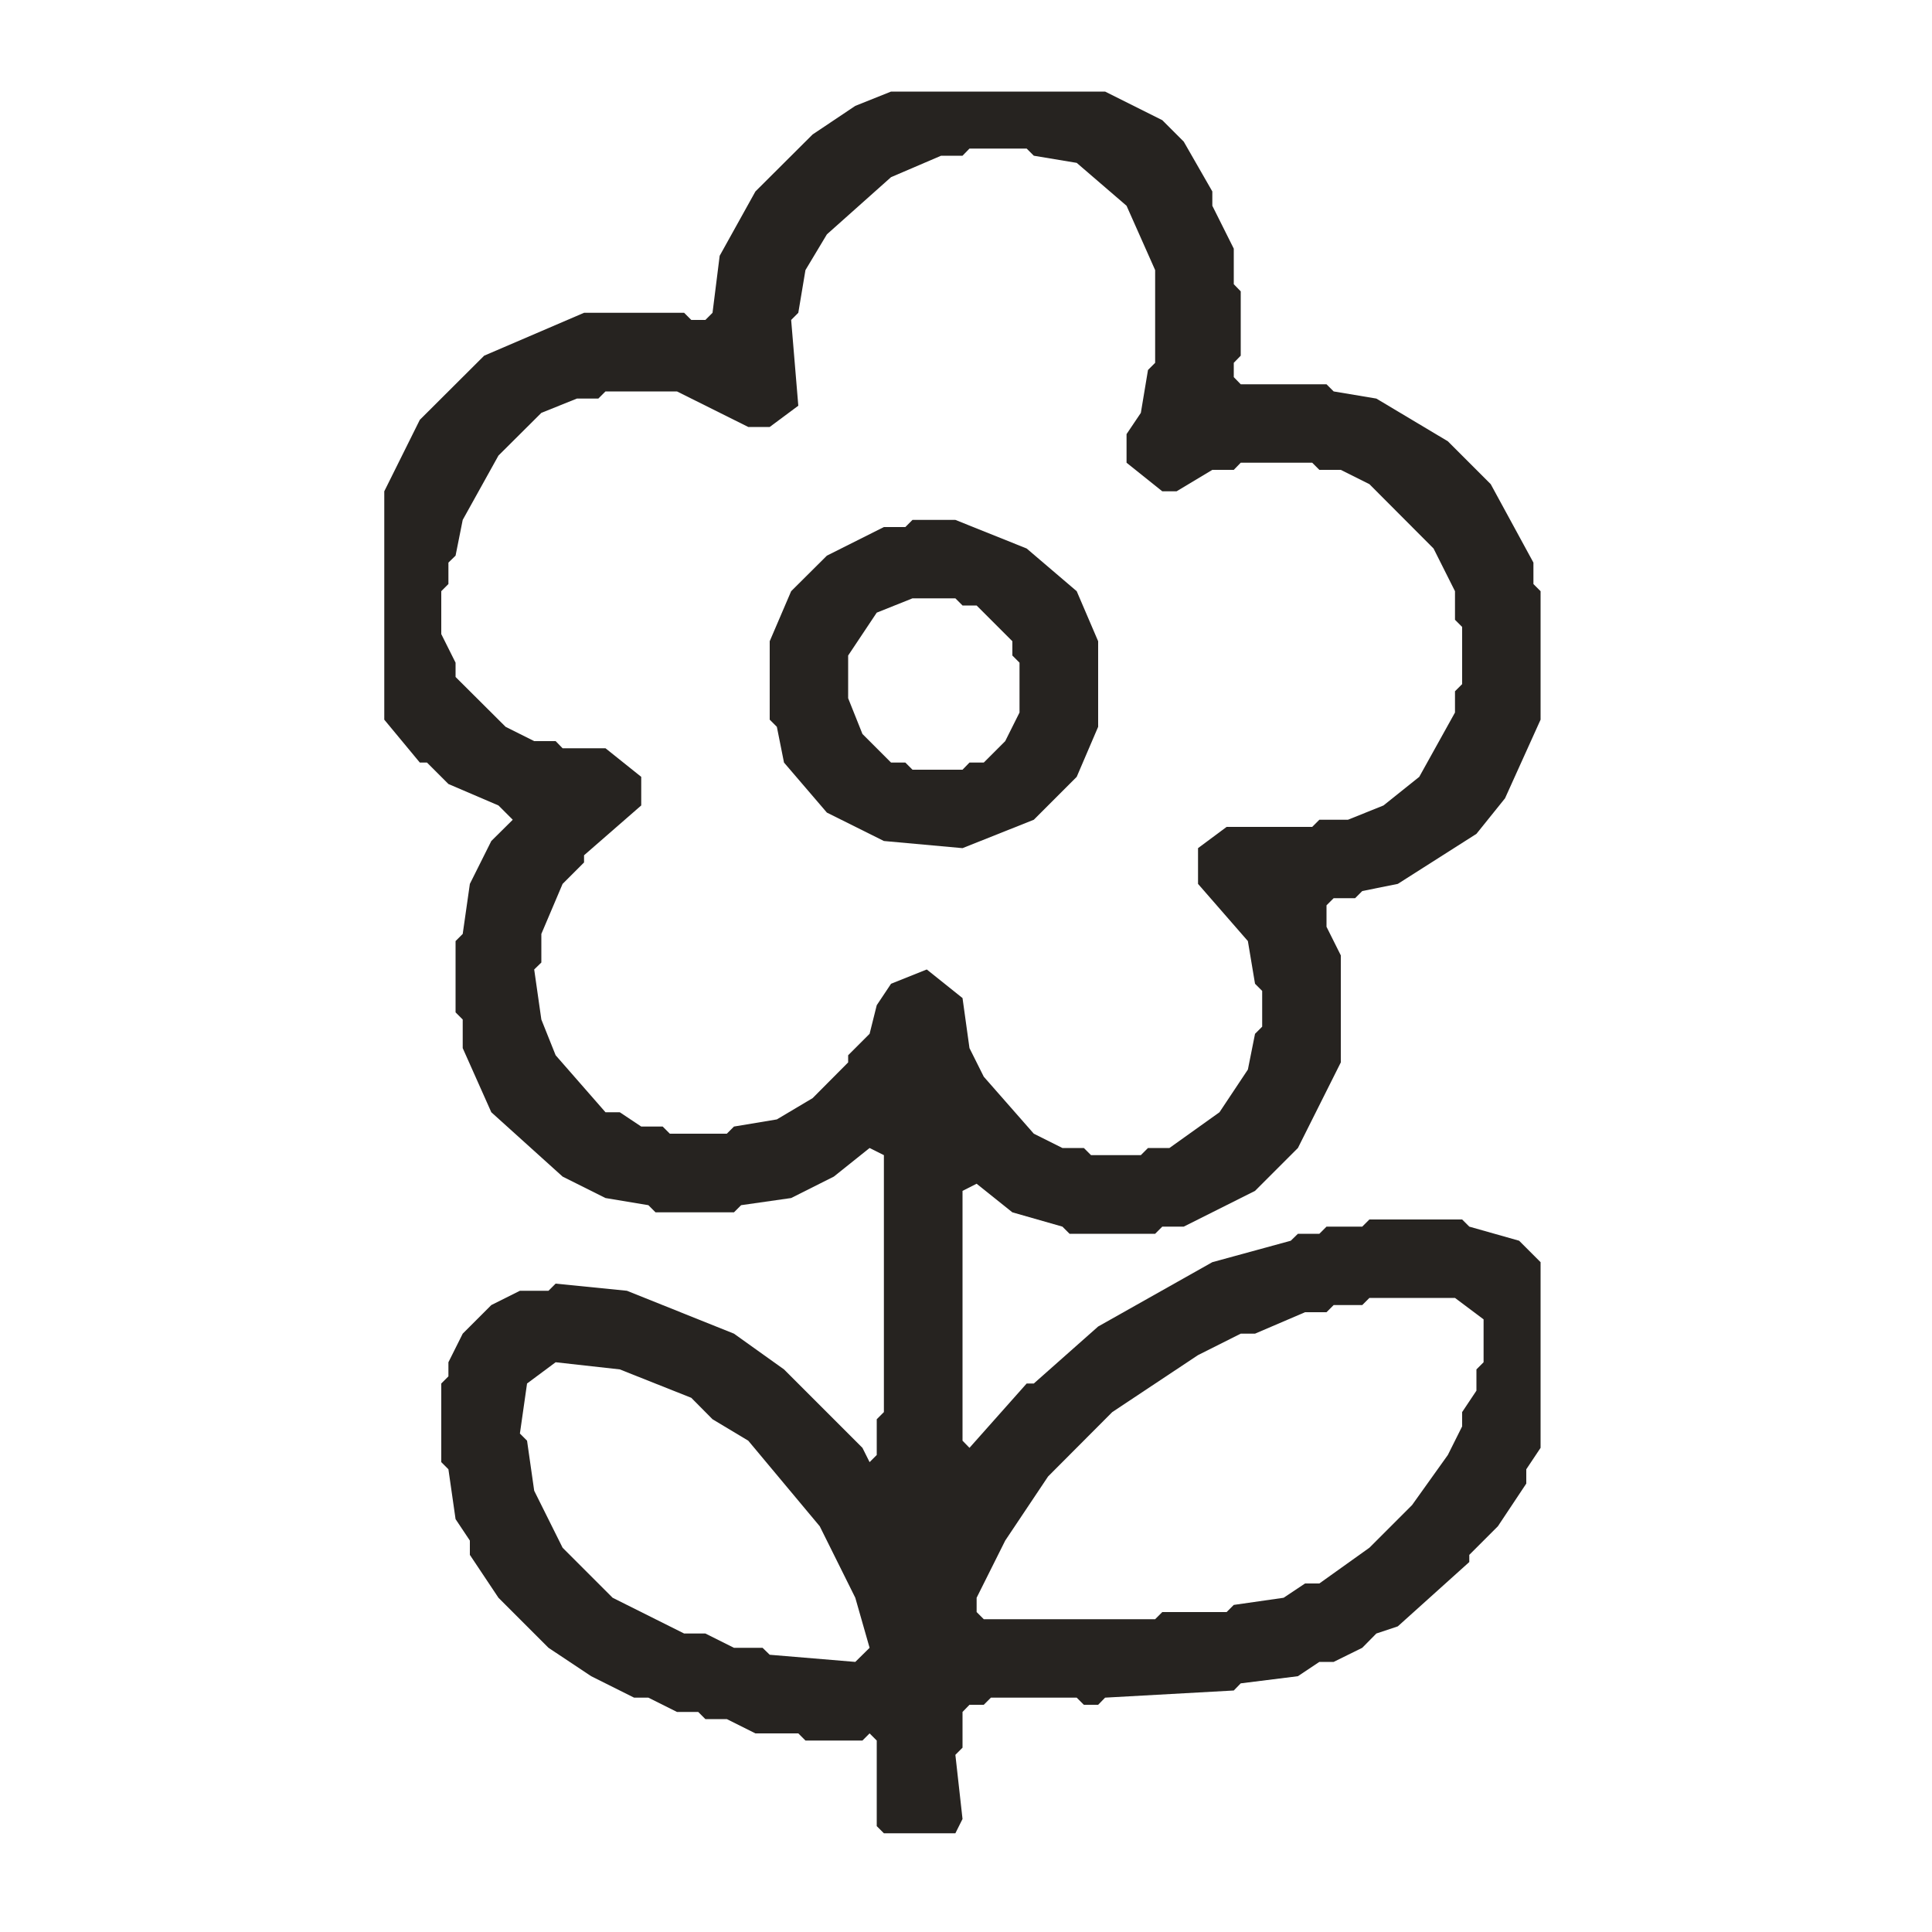
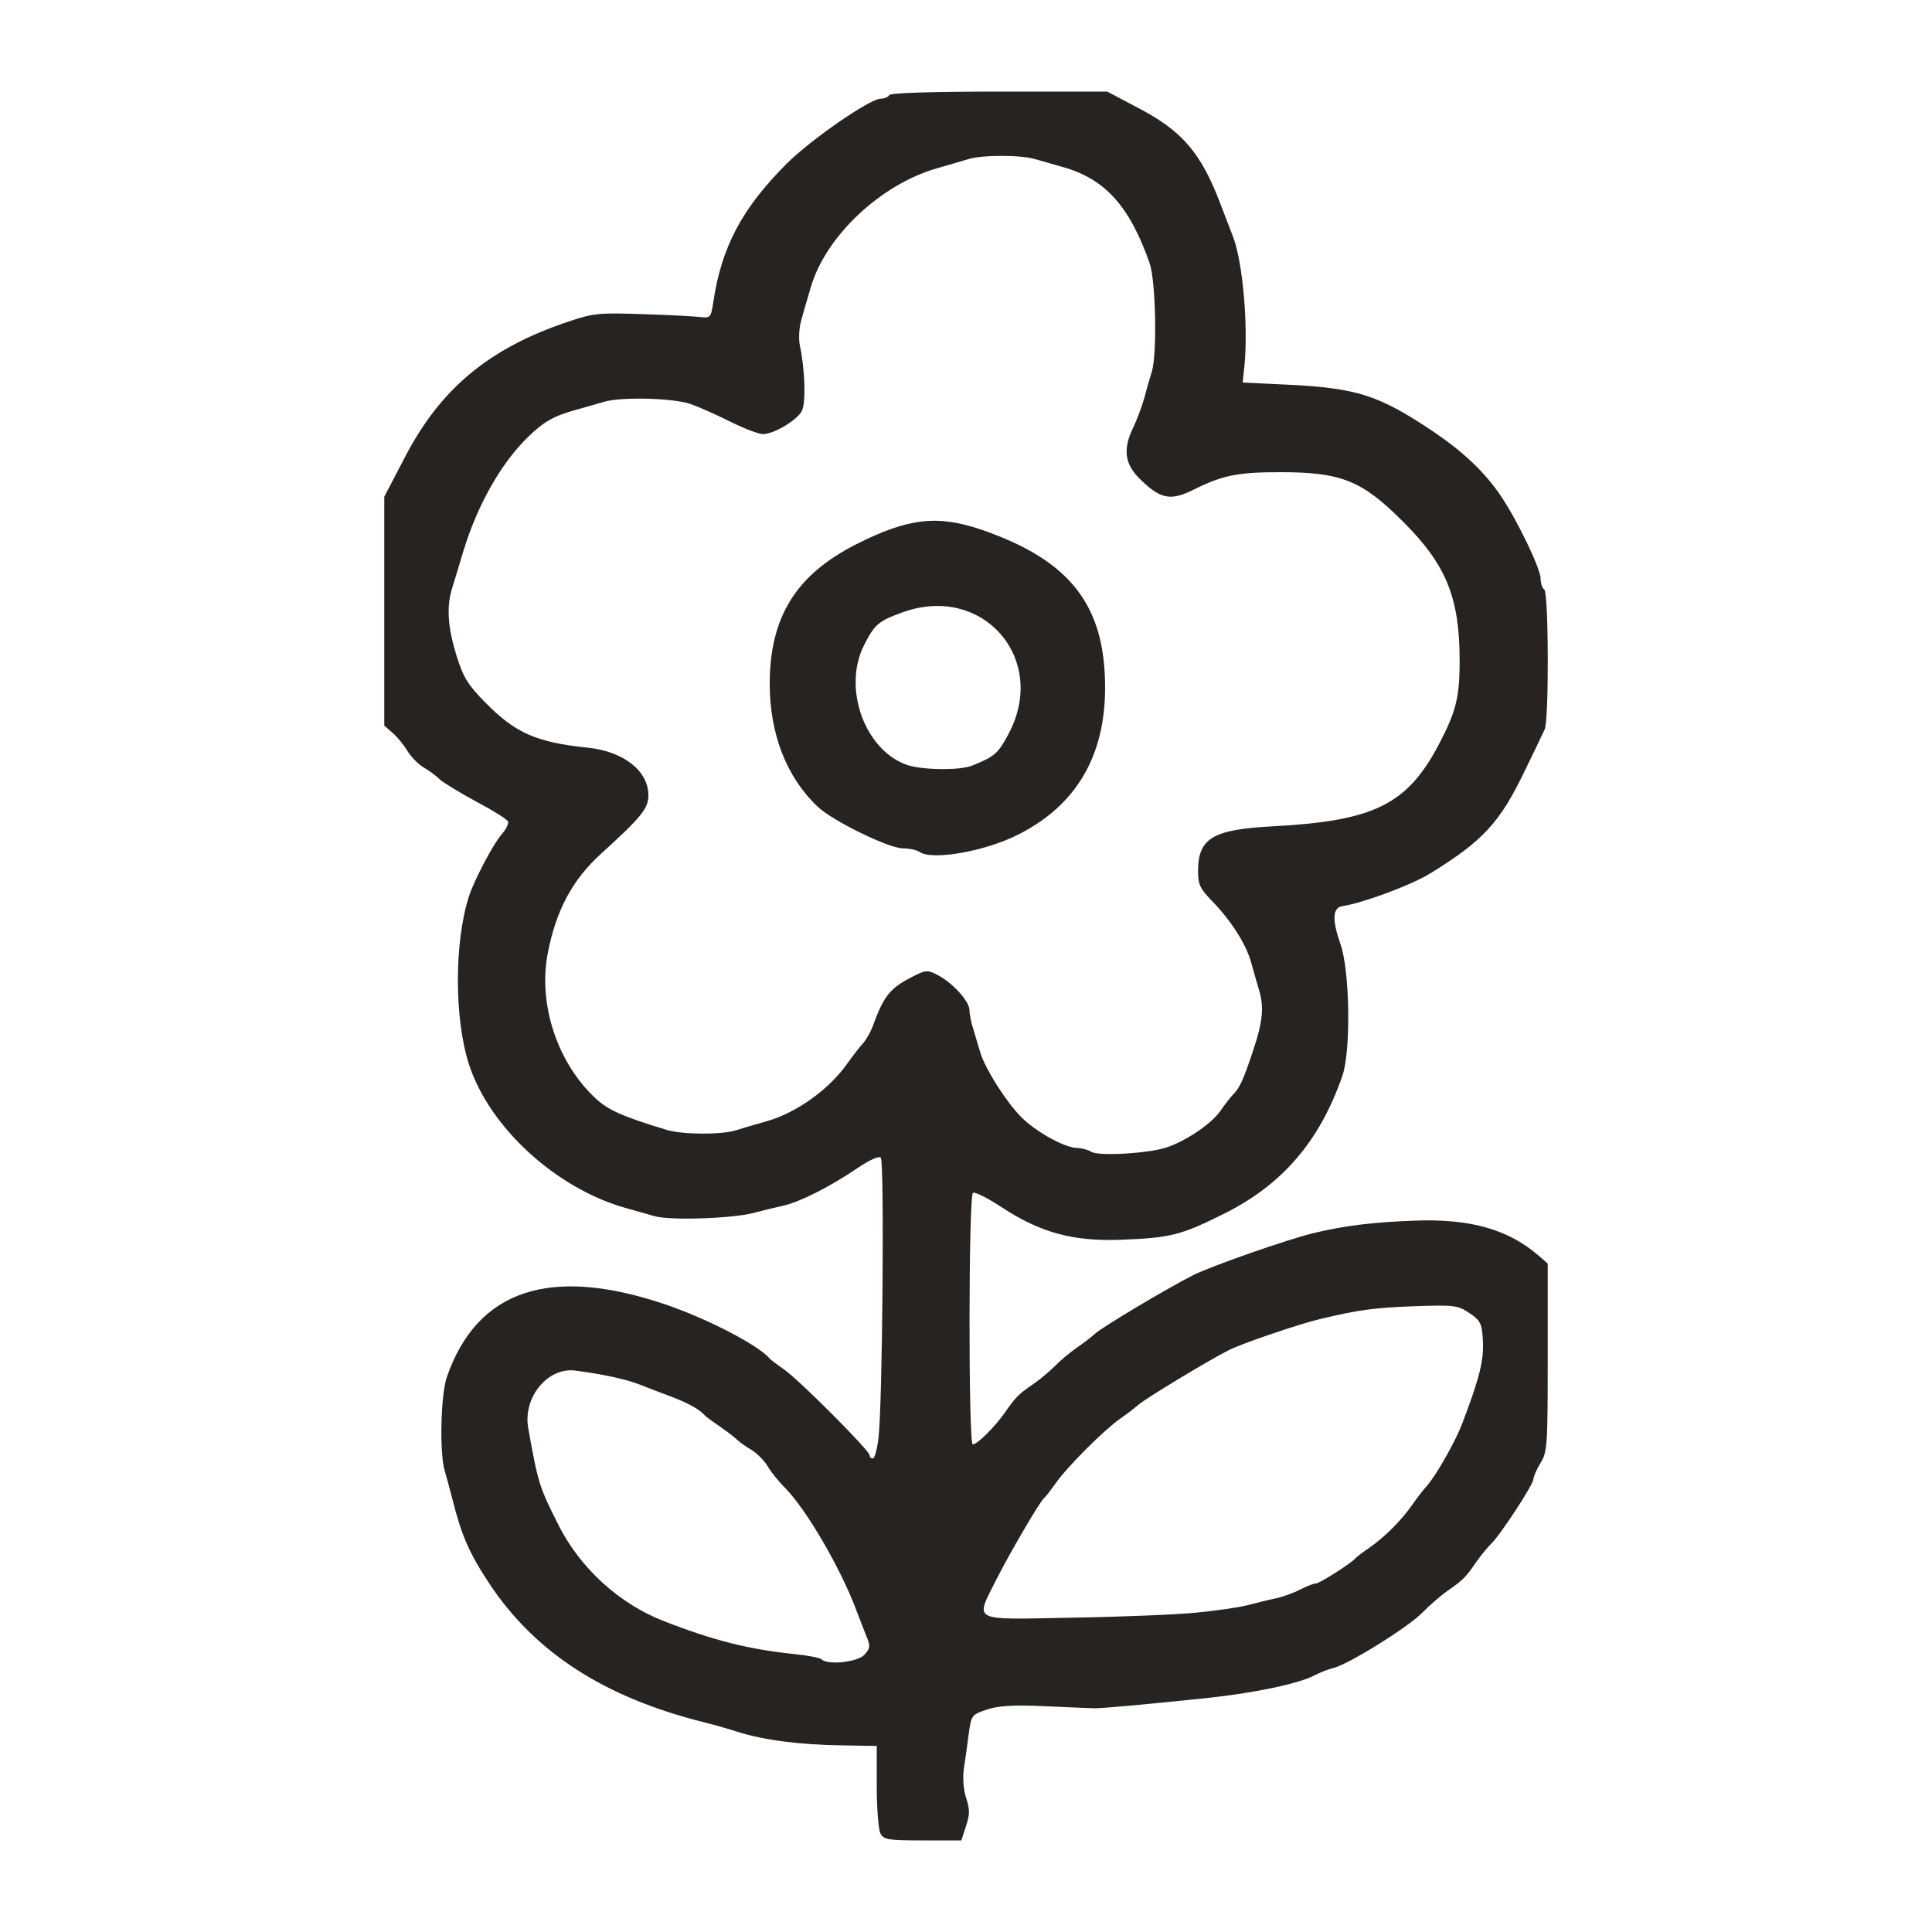
<svg xmlns="http://www.w3.org/2000/svg" viewBox="0 0 100 100" width="100" height="100" fill="currentColor" fill-rule="evenodd" stroke="none" color="#262320">
-   <path d="M 47.23 26.91 L 46.86 27.28 L 45.75 27.28 L 42.80 28.76 L 40.95 30.60 L 39.84 33.19 L 39.84 37.25 L 40.21 37.62 L 40.58 39.47 L 42.80 42.06 L 45.75 43.53 L 49.82 43.90 L 53.51 42.43 L 55.73 40.21 L 56.84 37.62 L 56.84 33.19 L 55.73 30.60 L 53.14 28.39 L 49.45 26.91 Z M 45.38 31.71 L 47.23 30.97 L 49.45 30.97 L 49.82 31.34 L 50.55 31.34 L 52.40 33.19 L 52.40 33.93 L 52.77 34.30 L 52.77 36.88 L 52.03 38.36 L 50.92 39.47 L 50.18 39.47 L 49.82 39.84 L 47.23 39.84 L 46.86 39.47 L 46.12 39.47 L 44.64 37.99 L 43.90 36.14 L 43.90 33.93 Z M 57.20 4.74 L 46.12 4.74 L 44.27 5.48 L 42.06 6.96 L 39.10 9.91 L 37.25 13.24 L 36.88 16.19 L 36.51 16.56 L 35.78 16.56 L 35.41 16.19 L 30.23 16.19 L 25.06 18.41 L 21.73 21.73 L 19.89 25.43 L 19.89 37.25 L 21.73 39.47 L 22.10 39.47 L 23.21 40.58 L 25.80 41.69 L 26.54 42.43 L 25.43 43.53 L 24.32 45.75 L 23.95 48.34 L 23.58 48.71 L 23.58 52.40 L 23.95 52.77 L 23.95 54.25 L 25.43 57.57 L 29.12 60.90 L 31.34 62.01 L 33.56 62.38 L 33.93 62.75 L 37.99 62.75 L 38.36 62.38 L 40.95 62.01 L 43.16 60.90 L 45.01 59.42 L 45.75 59.79 L 45.75 73.09 L 45.38 73.46 L 45.38 75.31 L 45.01 75.68 L 44.64 74.94 L 40.58 70.88 L 37.99 69.03 L 32.45 66.81 L 28.76 66.44 L 28.39 66.81 L 26.91 66.81 L 25.43 67.55 L 23.95 69.03 L 23.21 70.51 L 23.21 71.24 L 22.84 71.61 L 22.84 75.68 L 23.21 76.05 L 23.58 78.63 L 24.32 79.74 L 24.32 80.48 L 25.80 82.70 L 28.39 85.29 L 30.60 86.76 L 32.82 87.87 L 33.56 87.87 L 35.04 88.61 L 36.14 88.61 L 36.51 88.98 L 37.62 88.98 L 39.10 89.72 L 41.32 89.72 L 41.69 90.09 L 44.64 90.09 L 45.01 89.72 L 45.38 90.09 L 45.38 94.52 L 45.75 94.89 L 49.45 94.89 L 49.82 94.15 L 49.45 90.83 L 49.82 90.46 L 49.82 88.61 L 50.18 88.24 L 50.92 88.24 L 51.29 87.87 L 55.73 87.87 L 56.10 88.24 L 56.84 88.24 L 57.20 87.87 L 63.86 87.50 L 64.22 87.13 L 67.18 86.76 L 68.29 86.02 L 69.03 86.02 L 70.51 85.29 L 71.24 84.55 L 72.35 84.18 L 76.05 80.85 L 76.05 80.48 L 77.53 79.00 L 79.00 76.79 L 79.00 76.05 L 79.74 74.94 L 79.74 65.33 L 78.63 64.22 L 76.05 63.49 L 75.68 63.12 L 70.88 63.12 L 70.51 63.49 L 68.66 63.49 L 68.29 63.86 L 67.18 63.86 L 66.81 64.22 L 62.75 65.33 L 56.84 68.66 L 53.51 71.61 L 53.14 71.61 L 50.18 74.94 L 49.82 74.57 L 49.82 61.64 L 50.55 61.27 L 52.40 62.75 L 54.99 63.49 L 55.36 63.86 L 59.79 63.86 L 60.16 63.49 L 61.27 63.49 L 64.96 61.64 L 67.18 59.42 L 69.40 54.99 L 69.40 49.45 L 68.66 47.97 L 68.66 46.86 L 69.03 46.49 L 70.14 46.49 L 70.51 46.12 L 72.35 45.75 L 76.42 43.16 L 77.90 41.32 L 79.74 37.25 L 79.74 30.60 L 79.37 30.23 L 79.37 29.12 L 77.16 25.06 L 74.94 22.84 L 71.24 20.63 L 69.03 20.26 L 68.66 19.89 L 64.22 19.89 L 63.86 19.52 L 63.86 18.78 L 64.22 18.41 L 64.22 15.08 L 63.86 14.71 L 63.86 12.87 L 62.75 10.65 L 62.75 9.91 L 61.27 7.33 L 60.16 6.22 Z M 27.28 71.61 L 28.76 70.51 L 32.08 70.88 L 35.78 72.35 L 36.88 73.46 L 38.73 74.57 L 42.43 79.00 L 44.27 82.70 L 45.01 85.29 L 44.27 86.02 L 39.84 85.65 L 39.47 85.29 L 37.99 85.29 L 36.51 84.55 L 35.41 84.55 L 31.71 82.70 L 29.12 80.11 L 27.65 77.16 L 27.28 74.57 L 26.91 74.20 Z M 76.79 68.29 L 76.79 70.51 L 76.42 70.88 L 76.42 71.98 L 75.68 73.09 L 75.68 73.83 L 74.94 75.31 L 73.09 77.90 L 70.88 80.11 L 68.29 81.96 L 67.55 81.96 L 66.44 82.70 L 63.86 83.07 L 63.49 83.44 L 60.16 83.44 L 59.79 83.81 L 50.92 83.81 L 50.55 83.44 L 50.55 82.70 L 52.03 79.74 L 54.25 76.42 L 57.57 73.09 L 62.01 70.14 L 64.22 69.03 L 64.96 69.03 L 67.55 67.92 L 68.66 67.92 L 69.03 67.55 L 70.51 67.55 L 70.88 67.18 L 75.31 67.18 Z M 55.73 8.43 L 58.31 10.65 L 59.79 13.98 L 59.79 18.78 L 59.42 19.15 L 59.05 21.37 L 58.31 22.47 L 58.31 23.95 L 60.16 25.43 L 60.90 25.43 L 62.75 24.32 L 63.86 24.32 L 64.22 23.95 L 67.92 23.95 L 68.29 24.32 L 69.40 24.32 L 70.88 25.06 L 74.20 28.39 L 75.31 30.60 L 75.31 32.08 L 75.68 32.45 L 75.68 35.41 L 75.31 35.78 L 75.31 36.88 L 73.46 40.21 L 71.61 41.69 L 69.77 42.43 L 68.29 42.43 L 67.92 42.80 L 63.49 42.80 L 62.01 43.90 L 62.01 45.75 L 64.59 48.71 L 64.96 50.92 L 65.33 51.29 L 65.33 53.14 L 64.96 53.51 L 64.59 55.36 L 63.12 57.57 L 60.53 59.42 L 59.42 59.42 L 59.05 59.79 L 56.47 59.79 L 56.10 59.42 L 54.99 59.42 L 53.51 58.68 L 50.92 55.73 L 50.18 54.25 L 49.82 51.66 L 47.97 50.18 L 46.12 50.92 L 45.38 52.03 L 45.01 53.51 L 43.90 54.62 L 43.90 54.99 L 42.06 56.84 L 40.21 57.94 L 37.99 58.31 L 37.62 58.68 L 34.67 58.68 L 34.30 58.31 L 33.19 58.31 L 32.08 57.57 L 31.34 57.57 L 28.76 54.62 L 28.02 52.77 L 27.65 50.18 L 28.02 49.82 L 28.02 48.34 L 29.12 45.75 L 30.23 44.64 L 30.23 44.27 L 33.19 41.69 L 33.19 40.21 L 31.34 38.73 L 29.12 38.73 L 28.76 38.36 L 27.65 38.36 L 26.17 37.62 L 23.58 35.04 L 23.58 34.30 L 22.84 32.82 L 22.84 30.60 L 23.21 30.23 L 23.21 29.12 L 23.58 28.76 L 23.95 26.91 L 25.80 23.58 L 28.02 21.37 L 29.86 20.63 L 30.97 20.63 L 31.34 20.26 L 35.04 20.26 L 38.73 22.10 L 39.84 22.10 L 41.32 21.00 L 40.95 16.56 L 41.32 16.19 L 41.69 13.98 L 42.80 12.13 L 46.12 9.17 L 48.71 8.06 L 49.82 8.06 L 50.18 7.69 L 53.14 7.69 L 53.51 8.06 Z" />
+   <path d="M45.57,94.90C45.47,94.71 45.38,93.61 45.38,92.46L45.38,90.37L43.58,90.34C41.40,90.31 39.54,90.07 38.18,89.64C37.62,89.46 36.83,89.24 36.42,89.14C31.27,87.85 27.68,85.53 25.31,81.94C24.28,80.38 23.88,79.46 23.40,77.53C23.28,77.07 23.11,76.44 23.02,76.13C22.74,75.23 22.81,72.18 23.13,71.27C24.70,66.76 28.46,65.50 34.42,67.51C36.61,68.25 39.28,69.64 39.84,70.32C39.89,70.38 40.22,70.63 40.58,70.88C41.36,71.42 45.01,75.08 45.01,75.32C45.01,75.42 45.09,75.49 45.18,75.49C45.27,75.49 45.40,75.02 45.47,74.43C45.68,72.71 45.78,60.12 45.59,59.92C45.48,59.82 45.00,60.04 44.34,60.49C42.90,61.46 41.39,62.22 40.49,62.42C40.08,62.51 39.41,62.67 39.01,62.78C37.93,63.07 34.69,63.18 33.88,62.95C33.50,62.84 32.84,62.65 32.40,62.53C28.79,61.52 25.33,58.36 24.27,55.08C23.51,52.71 23.51,48.77 24.27,46.40C24.55,45.54 25.53,43.68 25.97,43.18C26.19,42.93 26.33,42.64 26.30,42.53C26.27,42.42 25.52,41.95 24.65,41.49C23.78,41.02 22.93,40.50 22.76,40.34C22.60,40.17 22.23,39.90 21.94,39.73C21.65,39.56 21.27,39.17 21.09,38.87C20.91,38.57 20.57,38.15 20.33,37.94L19.89,37.56L19.89,31.63L19.89,25.71L20.96,23.66C22.81,20.10 25.32,18.02 29.41,16.65C30.71,16.21 31.01,16.18 33.25,16.26C34.59,16.30 35.93,16.37 36.24,16.41C36.77,16.47 36.80,16.43 36.92,15.64C37.34,12.79 38.41,10.78 40.71,8.48C41.96,7.23 45.02,5.11 45.58,5.11C45.76,5.11 45.97,5.03 46.03,4.92C46.10,4.81 48.20,4.74 51.73,4.74L57.31,4.74L59.03,5.65C61.20,6.80 62.17,7.94 63.14,10.48C63.35,11.03 63.65,11.81 63.81,12.22C64.35,13.60 64.64,17.13 64.38,19.24L64.32,19.80L66.63,19.91C70.23,20.08 71.39,20.46 74.19,22.34C75.74,23.39 76.82,24.41 77.65,25.62C78.50,26.86 79.74,29.42 79.74,29.94C79.74,30.19 79.83,30.45 79.93,30.51C80.16,30.65 80.18,37.30 79.95,37.76C79.87,37.94 79.42,38.87 78.95,39.84C77.64,42.58 76.77,43.52 74.01,45.22C73.05,45.81 70.52,46.75 69.49,46.90C68.97,46.98 68.94,47.59 69.38,48.86C69.87,50.23 69.93,54.40 69.48,55.69C68.31,59.05 66.41,61.28 63.42,62.79C61.12,63.94 60.61,64.07 58.01,64.17C55.52,64.26 53.83,63.80 51.79,62.45C51.10,62.00 50.46,61.68 50.36,61.74C50.13,61.88 50.12,74.76 50.35,74.76C50.59,74.76 51.51,73.84 52.03,73.09C52.59,72.29 52.71,72.17 53.51,71.62C53.87,71.37 54.36,70.95 54.62,70.69C54.87,70.43 55.37,70.01 55.73,69.76C56.08,69.52 56.51,69.19 56.68,69.03C57.08,68.67 60.52,66.62 61.78,65.99C62.78,65.50 66.67,64.14 68.01,63.82C69.59,63.44 71.06,63.26 73.21,63.18C76.10,63.07 78.08,63.63 79.66,65.01L80.11,65.40L80.11,70.26C80.11,74.79 80.09,75.16 79.74,75.72C79.54,76.05 79.37,76.43 79.37,76.56C79.37,76.84 77.62,79.51 77.16,79.93C77.00,80.08 76.66,80.50 76.41,80.85C75.86,81.65 75.74,81.77 74.94,82.33C74.58,82.58 73.99,83.09 73.62,83.47C72.91,84.21 69.79,86.15 69.03,86.33C68.77,86.39 68.32,86.57 68.01,86.73C67.16,87.16 64.92,87.63 62.47,87.89C59.10,88.24 57.10,88.42 56.65,88.42C56.40,88.41 55.22,88.37 54.03,88.31C52.42,88.24 51.67,88.29 51.07,88.49C50.30,88.75 50.27,88.78 50.14,89.75C50.07,90.29 49.96,91.10 49.89,91.54C49.82,92.03 49.87,92.64 50.01,93.07C50.20,93.65 50.20,93.92 50.00,94.52L49.76,95.26L47.76,95.26C45.98,95.26 45.74,95.22 45.57,94.90ZM44.74,85.65C45.05,85.31 45.06,85.20 44.84,84.68C44.71,84.35 44.49,83.77 44.34,83.39C43.54,81.22 41.74,78.13 40.65,77.03C40.32,76.70 39.91,76.20 39.74,75.90C39.56,75.60 39.18,75.22 38.90,75.05C38.61,74.88 38.27,74.64 38.14,74.51C38.01,74.38 37.61,74.08 37.25,73.83C36.90,73.59 36.56,73.34 36.51,73.29C36.21,72.95 35.69,72.66 34.82,72.32C34.28,72.12 33.50,71.82 33.10,71.66C32.37,71.38 31.21,71.13 29.77,70.94C28.35,70.76 27.06,72.33 27.34,73.91C27.85,76.78 27.91,76.96 28.91,78.94C30.03,81.17 32.07,83.03 34.39,83.92C36.96,84.92 38.76,85.37 41.16,85.62C41.84,85.69 42.46,85.81 42.53,85.89C42.85,86.20 44.40,86.03 44.74,85.65ZM61.92,83.47C62.93,83.37 64.12,83.20 64.55,83.09C64.98,82.98 65.65,82.81 66.03,82.73C66.41,82.65 66.98,82.44 67.31,82.27C67.64,82.10 67.99,81.96 68.11,81.96C68.30,81.96 69.93,80.92 70.14,80.67C70.19,80.61 70.52,80.35 70.88,80.11C71.69,79.54 72.51,78.72 73.09,77.90C73.34,77.54 73.67,77.11 73.83,76.94C74.31,76.41 75.30,74.67 75.67,73.72C76.60,71.28 76.82,70.38 76.75,69.31C76.70,68.50 76.62,68.34 76.05,67.96C75.45,67.56 75.28,67.54 73.19,67.61C71.13,67.69 70.36,67.79 68.38,68.26C67.30,68.51 64.33,69.52 63.63,69.87C62.64,70.36 59.23,72.42 58.90,72.73C58.73,72.88 58.30,73.21 57.94,73.46C57.11,74.05 55.20,75.96 54.63,76.79C54.38,77.14 54.12,77.48 54.05,77.53C53.84,77.69 52.29,80.34 51.59,81.72C50.46,83.98 50.17,83.83 55.50,83.73C58.01,83.69 60.90,83.57 61.92,83.47ZM60.10,59.47C61.10,59.24 62.64,58.25 63.16,57.51C63.38,57.19 63.67,56.82 63.80,56.68C64.17,56.31 64.35,55.91 64.86,54.38C65.36,52.89 65.44,52.12 65.16,51.21C65.07,50.90 64.88,50.27 64.76,49.82C64.49,48.85 63.73,47.66 62.72,46.62C62.10,45.98 62.01,45.78 62.01,45.04C62.03,43.38 62.79,42.93 65.88,42.77C71.13,42.49 72.84,41.65 74.49,38.50C75.37,36.82 75.56,36.07 75.55,34.11C75.54,30.92 74.84,29.21 72.63,27.01C70.50,24.87 69.43,24.44 66.26,24.44C64.06,24.44 63.28,24.60 61.79,25.34C60.57,25.95 60.05,25.84 58.95,24.74C58.21,23.99 58.12,23.23 58.65,22.14C58.83,21.77 59.09,21.08 59.22,20.63C59.34,20.17 59.52,19.54 59.62,19.23C59.90,18.30 59.82,14.55 59.51,13.64C58.47,10.66 57.19,9.25 54.99,8.64C54.53,8.51 53.90,8.33 53.59,8.24C52.85,8.01 50.83,8.01 50.11,8.24C49.79,8.33 49.07,8.55 48.50,8.71C45.57,9.55 42.72,12.24 41.96,14.89C41.79,15.45 41.57,16.22 41.47,16.59C41.36,16.96 41.33,17.54 41.40,17.88C41.67,19.14 41.72,20.86 41.50,21.28C41.24,21.76 40.05,22.47 39.49,22.47C39.27,22.47 38.52,22.18 37.81,21.83C37.11,21.48 36.17,21.06 35.74,20.91C34.84,20.60 32.14,20.53 31.26,20.80C30.95,20.89 30.32,21.07 29.86,21.20C28.66,21.53 28.15,21.82 27.34,22.61C25.94,23.96 24.70,26.15 23.97,28.57C23.74,29.33 23.48,30.21 23.38,30.52C23.11,31.45 23.18,32.46 23.62,33.91C23.98,35.06 24.21,35.44 25.10,36.34C26.66,37.94 27.77,38.43 30.43,38.70C32.27,38.89 33.56,39.90 33.56,41.16C33.56,41.85 33.21,42.28 31.12,44.18C29.62,45.54 28.78,47.12 28.35,49.35C27.84,52.01 28.87,55.07 30.88,56.90C31.51,57.47 32.28,57.81 34.50,58.48C35.31,58.73 37.31,58.74 38.07,58.51C38.38,58.41 39.10,58.20 39.67,58.04C41.25,57.59 42.93,56.38 43.90,54.99C44.15,54.63 44.50,54.19 44.67,54.00C44.84,53.81 45.08,53.39 45.19,53.07C45.72,51.62 46.04,51.20 46.99,50.68C47.91,50.19 47.98,50.18 48.52,50.46C49.31,50.87 50.18,51.83 50.18,52.28C50.18,52.48 50.27,52.95 50.39,53.31C50.50,53.68 50.66,54.21 50.75,54.51C51.00,55.32 52.04,56.97 52.81,57.77C53.57,58.56 55.11,59.42 55.77,59.42C56.00,59.43 56.31,59.51 56.47,59.61C56.78,59.83 58.94,59.74 60.10,59.47ZM47.60,44.10C47.45,43.99 47.05,43.91 46.72,43.91C45.99,43.90 43.09,42.49 42.32,41.75C40.71,40.23 39.84,37.99 39.84,35.38C39.85,31.93 41.20,29.75 44.32,28.17C47.01,26.81 48.53,26.64 50.81,27.42C55.39,29.00 57.20,31.32 57.20,35.59C57.20,39.14 55.70,41.68 52.72,43.19C51.01,44.06 48.27,44.55 47.60,44.10ZM50.31,39.63C51.48,39.16 51.66,39.01 52.20,37.99C54.28,34.10 50.85,30.18 46.70,31.70C45.46,32.15 45.27,32.32 44.72,33.40C43.61,35.60 44.74,38.79 46.91,39.58C47.69,39.86 49.66,39.89 50.31,39.63Z" />
</svg>
